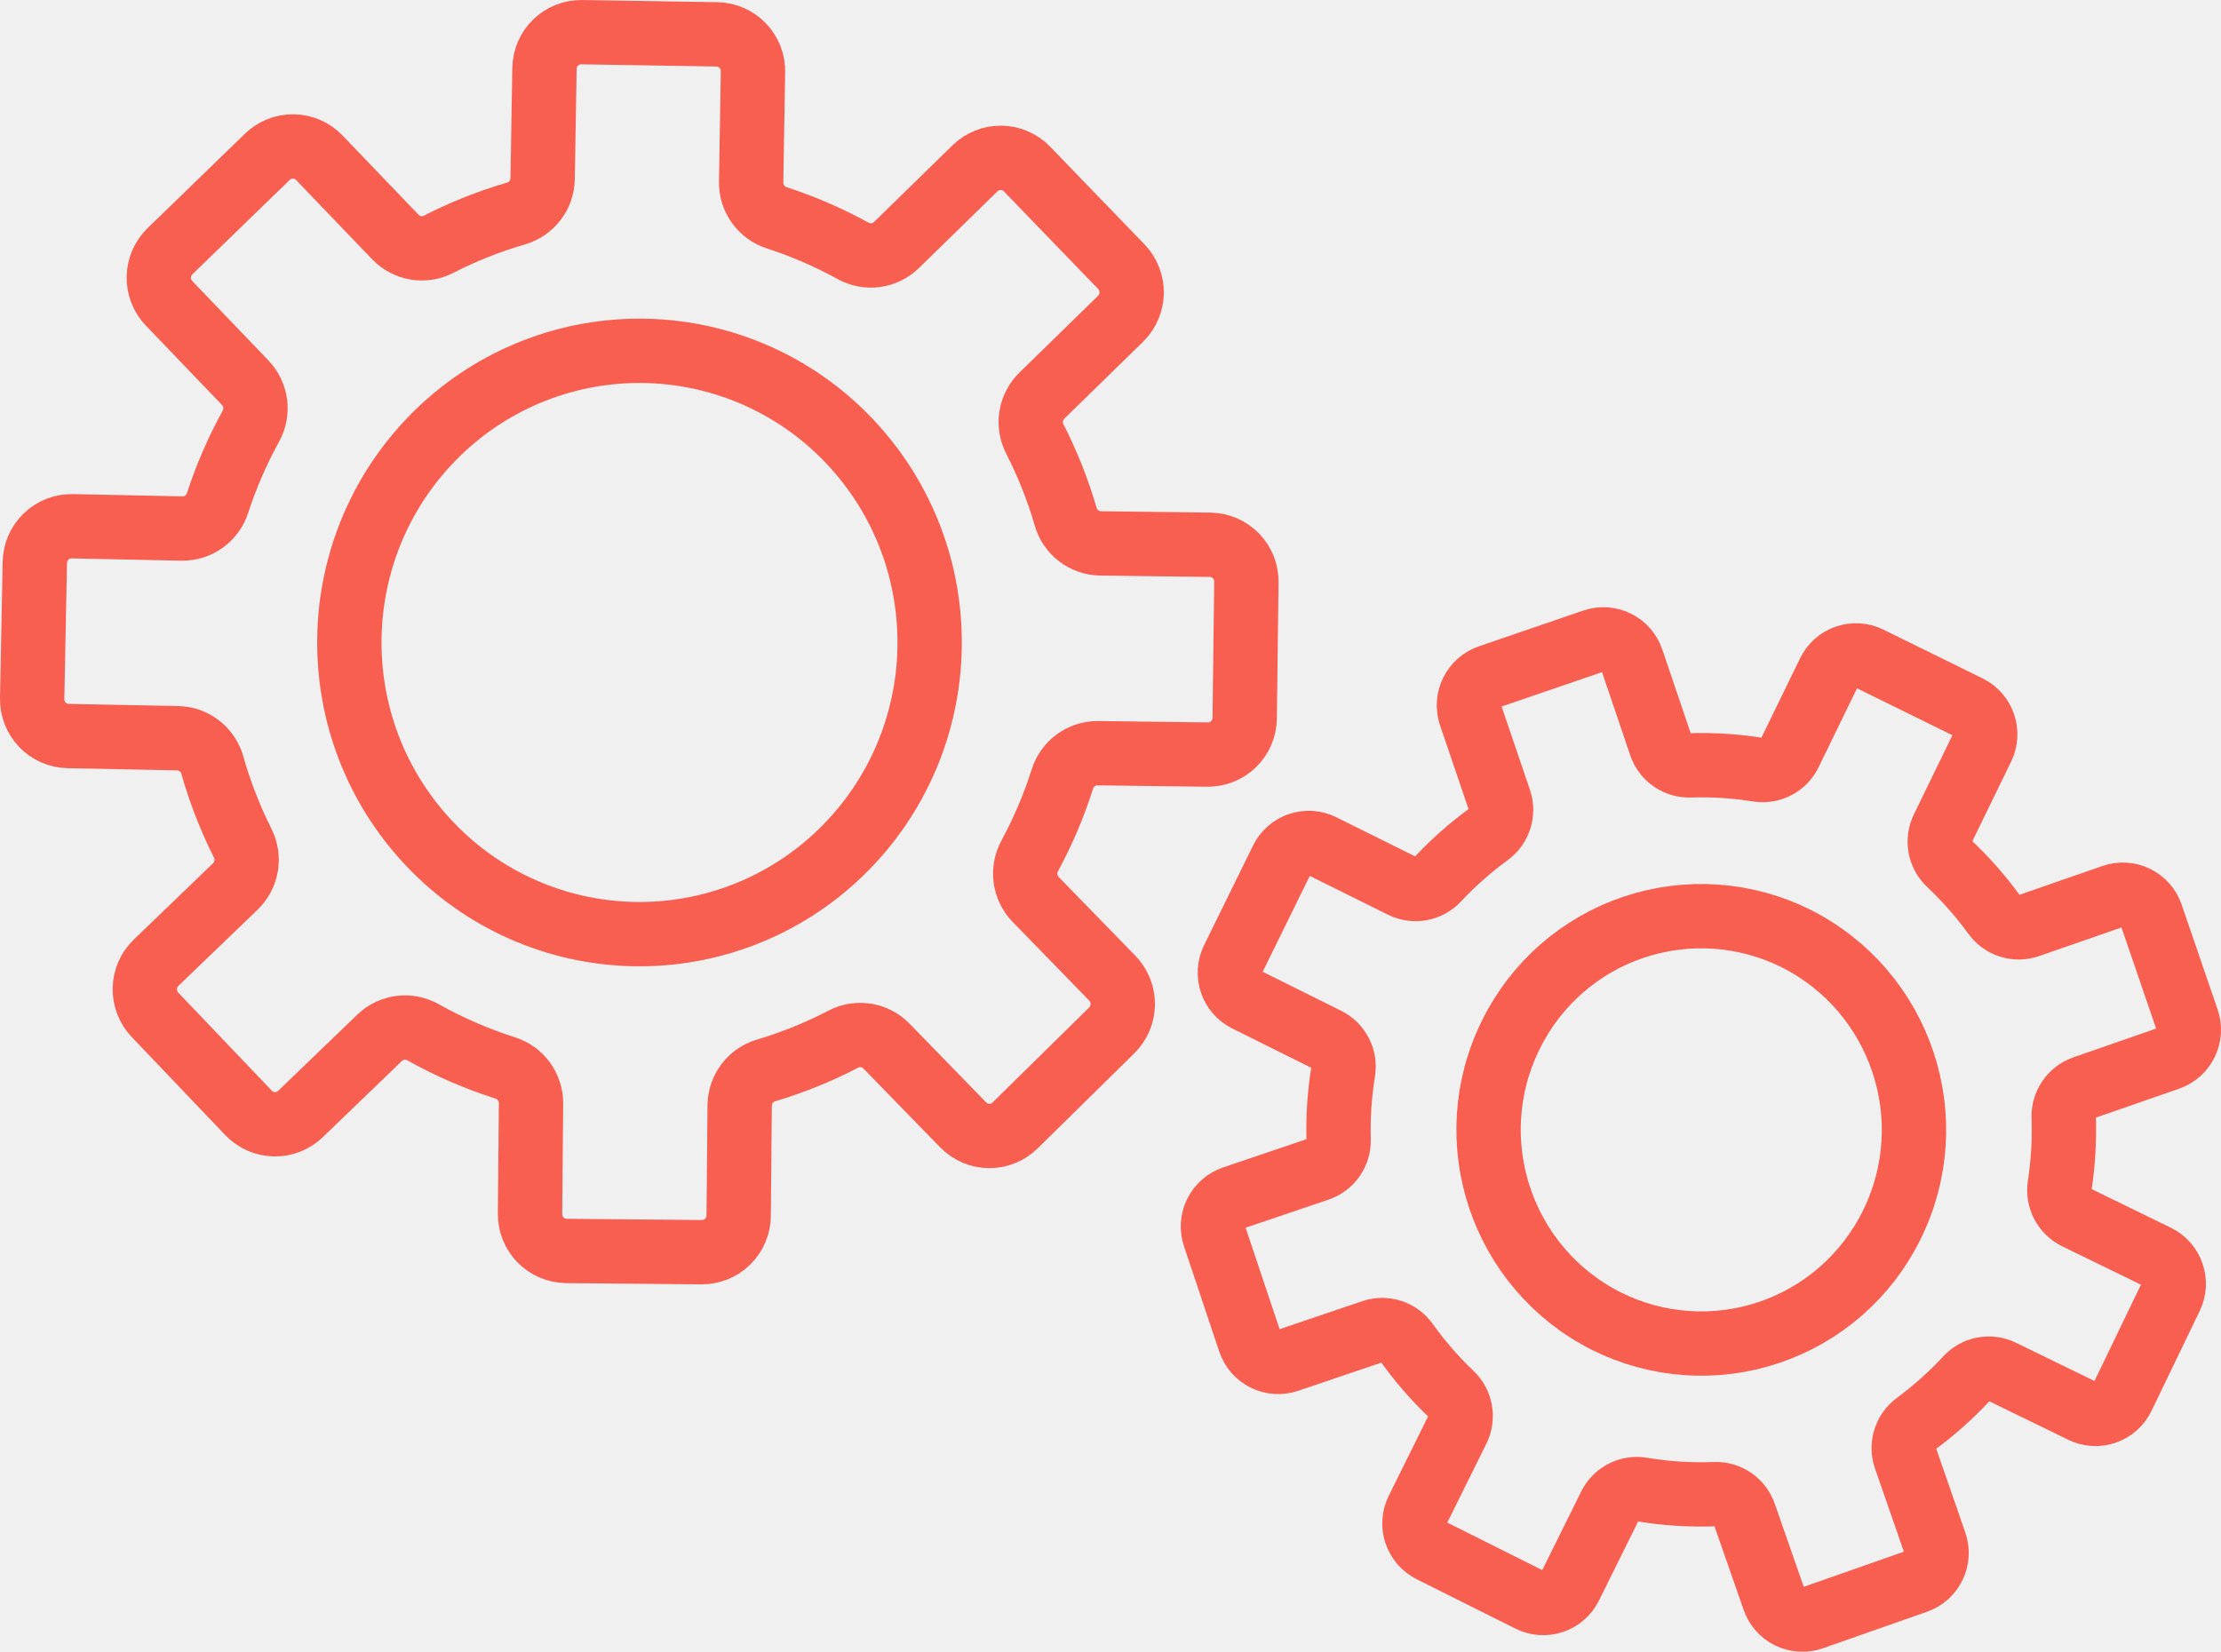
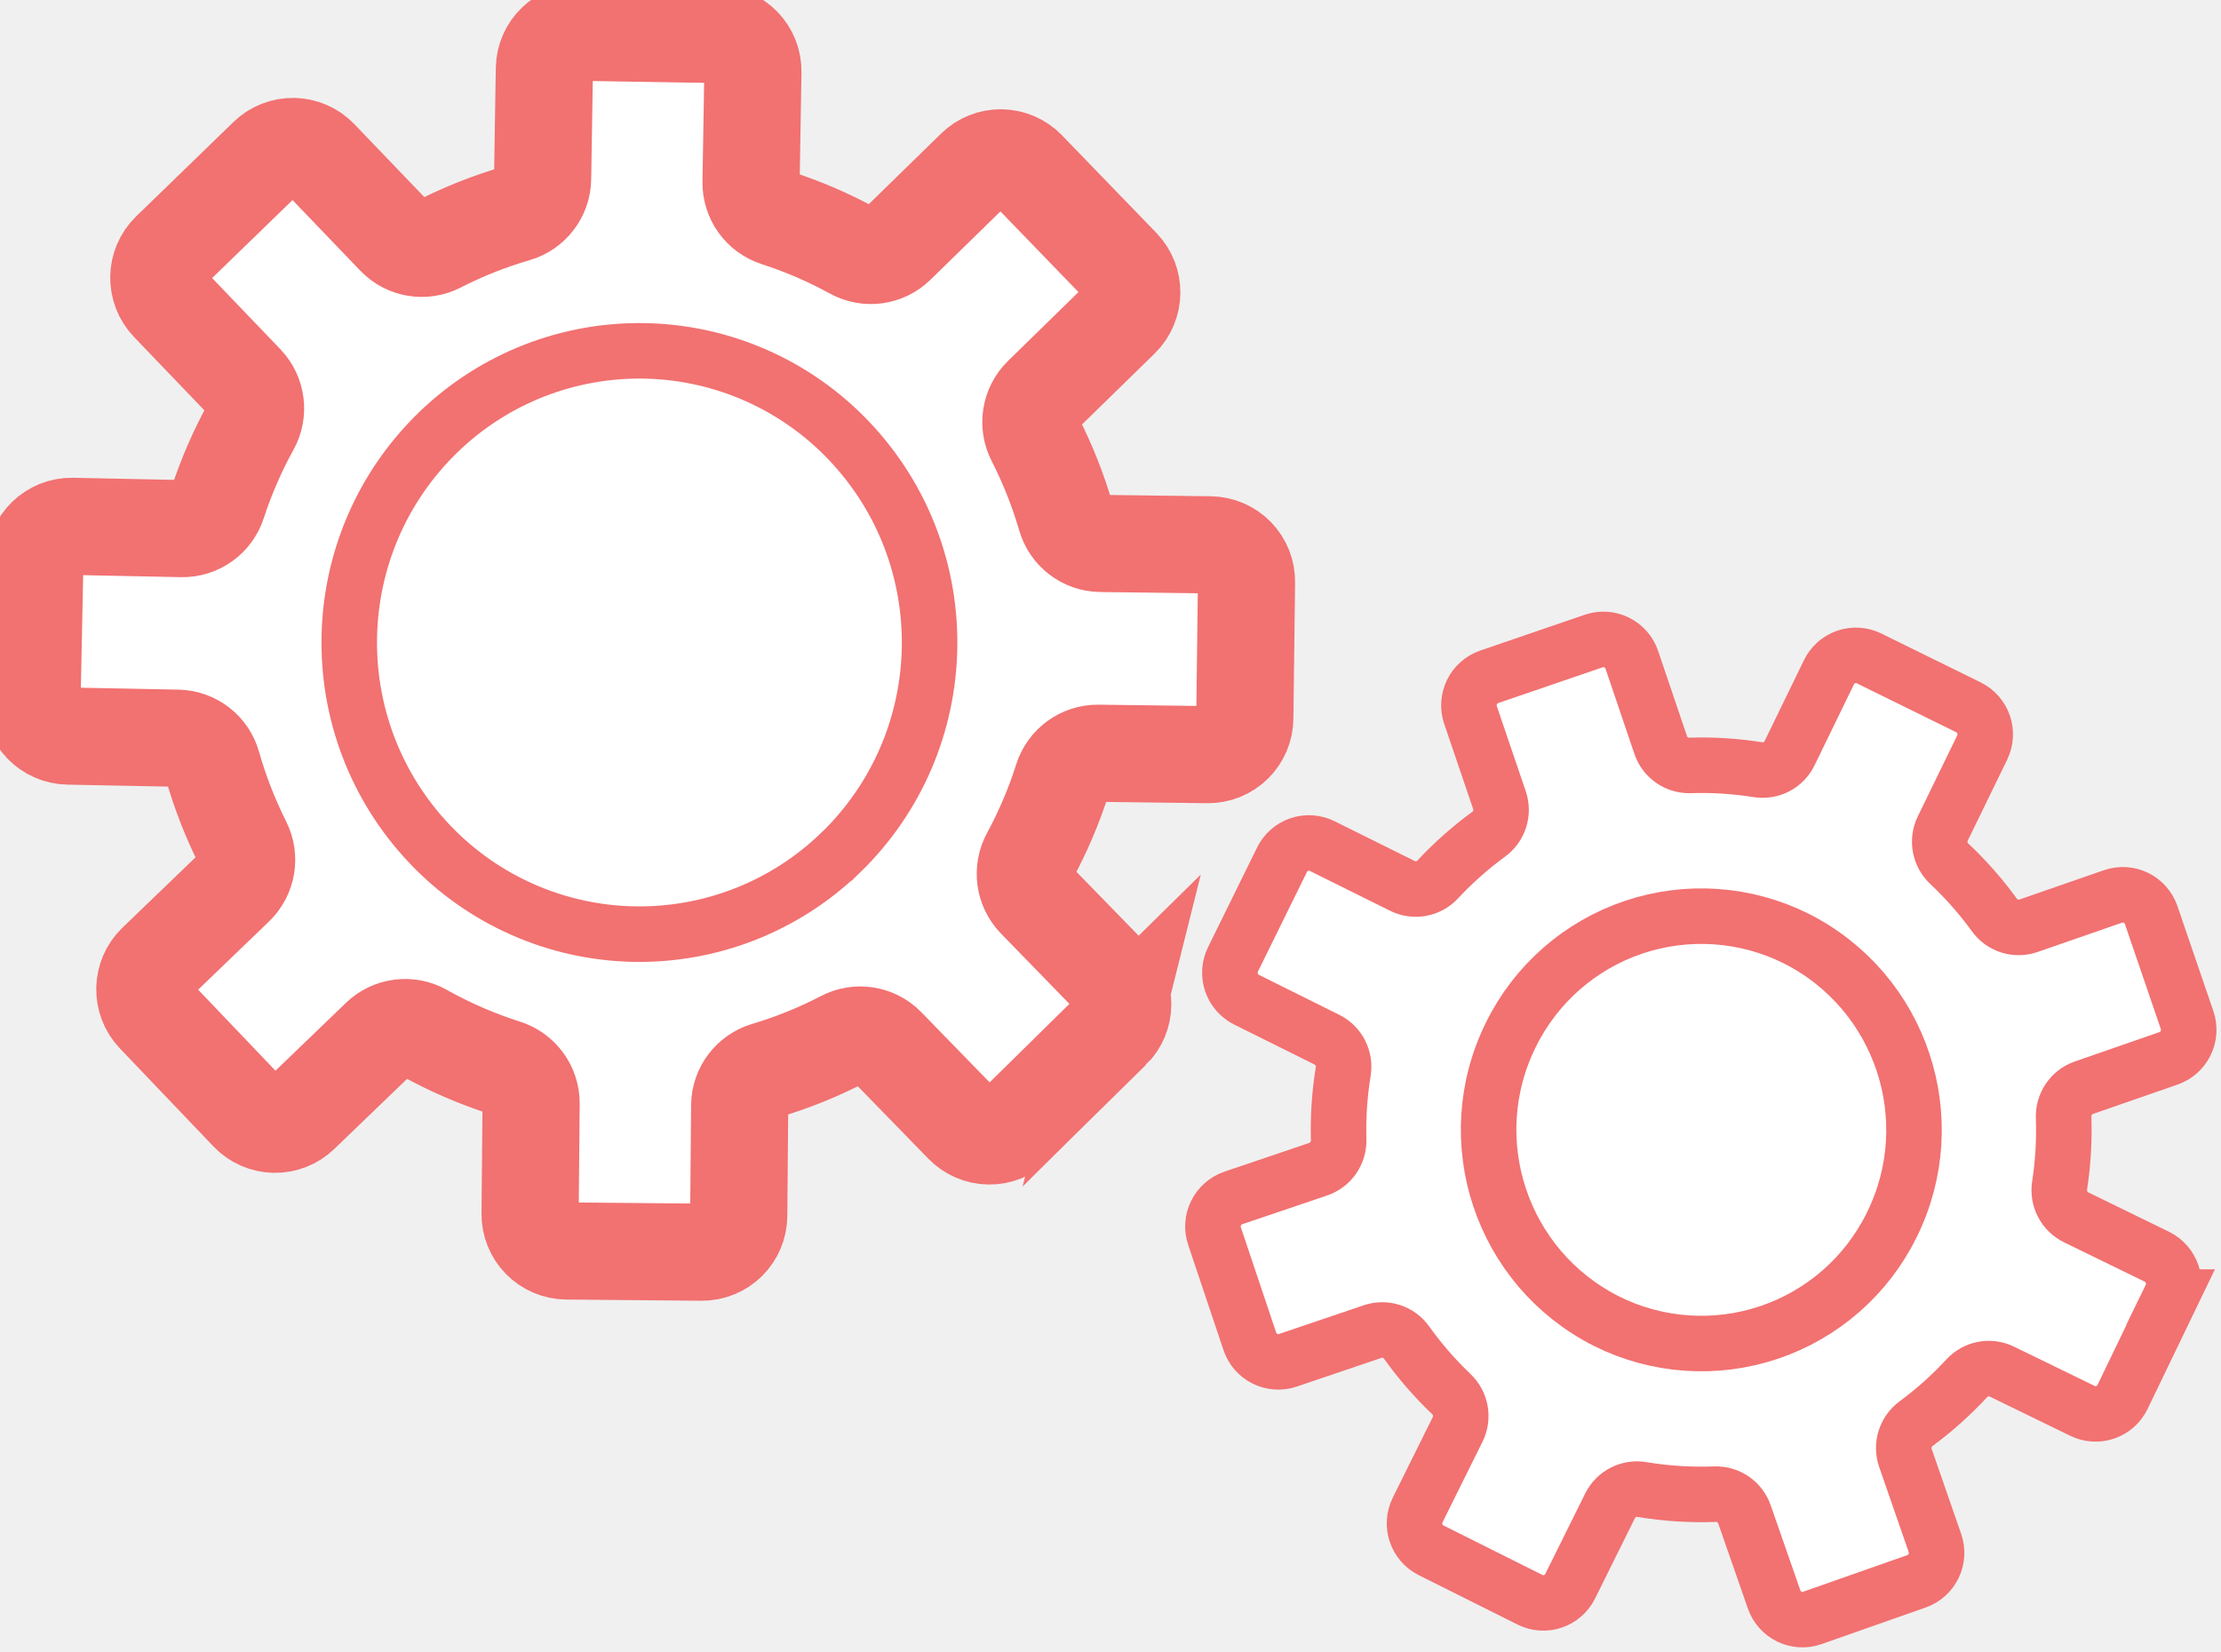
- <svg xmlns="http://www.w3.org/2000/svg" width="120.828" height="89.886">
+ <svg xmlns="http://www.w3.org/2000/svg" width="80" height="59.513" viewBox="0 0 80 59.513">
  <defs>
    <clipPath id="a">
-       <path fill="none" stroke="#f85f51" d="M0 0h120.828v89.886H0z" />
+       <path d="M0,0H80V59.513H0Z" fill="#fff" stroke="#fff" stroke-width="3" />
    </clipPath>
  </defs>
-   <g clip-path="url(#a)" fill="none" stroke="#f85f51" stroke-linecap="round" stroke-miterlimit="10" stroke-width="3.5">
-     <path d="M60.482 56.069l-5.257 5.174a1.99 1.99 0 01-2.825-.031l-4.176-4.29a1.989 1.989 0 00-2.348-.373 23.9 23.9 0 01-4.2 1.7 2.007 2.007 0 00-1.436 1.9l-.054 6a2 2 0 01-2.015 1.99l-7.357-.066a2 2 0 01-1.979-2.027l.054-6a2.013 2.013 0 00-1.411-1.935 23.949 23.949 0 01-4.457-1.935 1.993 1.993 0 00-2.365.294l-4.31 4.151a1.99 1.99 0 01-2.824-.061l-5.088-5.335a2.016 2.016 0 01.061-2.84l4.311-4.151a2.016 2.016 0 00.394-2.357 24.293 24.293 0 01-1.649-4.241 2 2 0 00-1.879-1.465l-5.964-.118a2 2 0 01-1.958-2.047l.145-7.4a2 2 0 012.036-1.969l5.969.123a2 2 0 001.936-1.39 24.237 24.237 0 011.808-4.17 2.014 2.014 0 00-.3-2.37L9.2 16.508a2.016 2.016 0 01.051-2.84l5.294-5.136a1.991 1.991 0 012.825.051l4.144 4.32a1.99 1.99 0 002.346.389 23.949 23.949 0 014.211-1.673 2.007 2.007 0 001.45-1.9l.1-6a2 2 0 012.022-1.969L39 1.869a2 2 0 011.964 2.041l-.1 6a2.008 2.008 0 001.389 1.941 23.9 23.9 0 014.157 1.8 1.99 1.99 0 002.356-.314l4.28-4.181a1.99 1.99 0 012.824.04L61 14.507a2.017 2.017 0 01-.04 2.841l-4.282 4.183a2.015 2.015 0 00-.379 2.36 24.2 24.2 0 011.678 4.228 2 2 0 001.889 1.451l5.968.075a2 2 0 011.972 2.033l-.092 7.4a2 2 0 01-2.023 1.983l-5.967-.075a2.007 2.007 0 00-1.93 1.414 24.269 24.269 0 01-1.769 4.165 2.025 2.025 0 00.316 2.379l4.172 4.286a2.016 2.016 0 01-.031 2.839z" />
-     <path d="M45.71 46.423a15.934 15.934 0 00.48-22.441 15.725 15.725 0 00-22.319-.482 15.934 15.934 0 00-.479 22.441 15.724 15.724 0 0022.318.482zm72.382 24.158l-2.622 5.435a1.627 1.627 0 01-2.18.76l-4.39-2.139A1.624 1.624 0 00107 75a19.653 19.653 0 01-2.761 2.472 1.646 1.646 0 00-.581 1.863l1.605 4.628a1.642 1.642 0 01-1 2.089l-5.673 1.99a1.63 1.63 0 01-2.077-1.009L94.9 82.406a1.634 1.634 0 00-1.615-1.1 19.511 19.511 0 01-3.956-.252 1.634 1.634 0 00-1.738.882l-2.174 4.387a1.626 1.626 0 01-2.187.736l-5.376-2.689a1.644 1.644 0 01-.733-2.2l2.174-4.387a1.645 1.645 0 00-.343-1.921 19.722 19.722 0 01-2.431-2.8 1.627 1.627 0 00-1.846-.6l-4.617 1.564a1.629 1.629 0 01-2.067-1.031l-1.917-5.725a1.642 1.642 0 011.026-2.085l4.618-1.564a1.64 1.64 0 001.107-1.6 19.8 19.8 0 01.247-3.71 1.639 1.639 0 00-.883-1.737L67.818 54.4a1.644 1.644 0 01-.74-2.2l2.66-5.416a1.627 1.627 0 012.185-.744l4.371 2.17a1.624 1.624 0 001.91-.351 19.65 19.65 0 012.778-2.459 1.644 1.644 0 00.594-1.858L80 38.91a1.643 1.643 0 011.018-2.082l5.687-1.949a1.629 1.629 0 012.07 1.024l1.573 4.639a1.631 1.631 0 001.6 1.107 19.428 19.428 0 013.691.234 1.628 1.628 0 001.724-.9l2.142-4.4a1.628 1.628 0 012.183-.752l5.4 2.656a1.644 1.644 0 01.748 2.194l-2.143 4.4a1.645 1.645 0 00.356 1.919 19.786 19.786 0 012.45 2.784 1.627 1.627 0 001.85.592l4.608-1.6a1.63 1.63 0 012.074 1.016l1.958 5.711a1.644 1.644 0 01-1.011 2.086l-4.607 1.6a1.648 1.648 0 00-1.1 1.624 19.839 19.839 0 01-.217 3.692 1.649 1.649 0 00.9 1.741l4.382 2.137a1.645 1.645 0 01.756 2.198z" />
-     <path d="M102.907 66.672a11.663 11.663 0 00-5.195-15.6A11.54 11.54 0 0082.2 56.295a11.664 11.664 0 005.195 15.6 11.541 11.541 0 0015.512-5.223z" />
+   <g clip-path="url(#a)" style="isolation:isolate">
+     <path d="M40.636,37.714,37.156,41.14a1.318,1.318,0,0,1-1.87-.021l-2.765-2.84a1.317,1.317,0,0,0-1.555-.247,15.824,15.824,0,0,1-2.781,1.126,1.329,1.329,0,0,0-.951,1.258L27.2,44.388a1.324,1.324,0,0,1-1.334,1.318l-4.871-.044a1.324,1.324,0,0,1-1.31-1.342l.036-3.973a1.333,1.333,0,0,0-.934-1.281,15.857,15.857,0,0,1-2.951-1.281,1.32,1.32,0,0,0-1.566.195l-2.854,2.748a1.318,1.318,0,0,1-1.87-.04L6.175,37.156a1.335,1.335,0,0,1,.04-1.88L9.07,32.527a1.335,1.335,0,0,0,.261-1.561,16.084,16.084,0,0,1-1.092-2.808,1.324,1.324,0,0,0-1.244-.97L3.046,27.11a1.324,1.324,0,0,1-1.3-1.355l.1-4.9a1.324,1.324,0,0,1,1.348-1.3l3.952.081a1.324,1.324,0,0,0,1.282-.92,16.047,16.047,0,0,1,1.2-2.761,1.333,1.333,0,0,0-.2-1.569L6.682,11.521a1.335,1.335,0,0,1,.034-1.88l3.505-3.4a1.318,1.318,0,0,1,1.87.034l2.744,2.86a1.318,1.318,0,0,0,1.553.258,15.857,15.857,0,0,1,2.788-1.108,1.329,1.329,0,0,0,.96-1.258L20.2,3.054a1.324,1.324,0,0,1,1.339-1.3l4.871.079a1.324,1.324,0,0,1,1.3,1.351l-.066,3.973a1.329,1.329,0,0,0,.92,1.285A15.824,15.824,0,0,1,31.319,9.63a1.318,1.318,0,0,0,1.56-.208l2.834-2.768a1.318,1.318,0,0,1,1.87.026l3.4,3.516a1.335,1.335,0,0,1-.026,1.881l-2.835,2.77a1.334,1.334,0,0,0-.251,1.563,16.023,16.023,0,0,1,1.111,2.8,1.324,1.324,0,0,0,1.251.961l3.951.05a1.324,1.324,0,0,1,1.306,1.346l-.061,4.9a1.324,1.324,0,0,1-1.339,1.313l-3.951-.05a1.329,1.329,0,0,0-1.278.936,16.069,16.069,0,0,1-1.171,2.758A1.341,1.341,0,0,0,37.894,33l2.762,2.838a1.335,1.335,0,0,1-.021,1.88Z" transform="translate(-0.591 -0.591)" fill="#fff" stroke="#f27171" stroke-linecap="round" stroke-miterlimit="10" stroke-width="3.5" />
+     <path d="M36.687,37.187A10.55,10.55,0,0,0,37,22.329a10.411,10.411,0,0,0-14.777-.319,10.55,10.55,0,0,0-.317,14.858,10.411,10.411,0,0,0,14.777.319ZM84.611,53.182l-1.736,3.6a1.077,1.077,0,0,1-1.443.5l-2.907-1.416a1.075,1.075,0,0,0-1.258.24,13.013,13.013,0,0,1-1.828,1.637,1.09,1.09,0,0,0-.385,1.233l1.063,3.064a1.087,1.087,0,0,1-.662,1.383L71.7,64.743a1.079,1.079,0,0,1-1.375-.668l-1.068-3.064a1.082,1.082,0,0,0-1.069-.728,12.919,12.919,0,0,1-2.619-.167,1.082,1.082,0,0,0-1.151.584l-1.439,2.9a1.077,1.077,0,0,1-1.448.487l-3.559-1.78a1.088,1.088,0,0,1-.485-1.457l1.439-2.9a1.089,1.089,0,0,0-.227-1.272,13.057,13.057,0,0,1-1.61-1.854,1.077,1.077,0,0,0-1.222-.4l-3.057,1.036a1.079,1.079,0,0,1-1.369-.683L50.17,50.99a1.087,1.087,0,0,1,.679-1.38l3.058-1.036a1.086,1.086,0,0,0,.733-1.059,13.109,13.109,0,0,1,.164-2.456,1.085,1.085,0,0,0-.585-1.15l-2.894-1.439a1.088,1.088,0,0,1-.49-1.457L52.6,37.426a1.077,1.077,0,0,1,1.447-.493l2.894,1.437a1.075,1.075,0,0,0,1.265-.232A13.01,13.01,0,0,1,60.04,36.51a1.088,1.088,0,0,0,.393-1.23L59.39,32.213a1.088,1.088,0,0,1,.674-1.378l3.765-1.29a1.079,1.079,0,0,1,1.371.678l1.041,3.071a1.08,1.08,0,0,0,1.059.733,12.863,12.863,0,0,1,2.444.155,1.078,1.078,0,0,0,1.141-.6L72.3,30.672a1.078,1.078,0,0,1,1.445-.5l3.575,1.759a1.088,1.088,0,0,1,.5,1.453L76.4,36.3a1.089,1.089,0,0,0,.236,1.271,13.1,13.1,0,0,1,1.622,1.843,1.077,1.077,0,0,0,1.225.392l3.051-1.059a1.079,1.079,0,0,1,1.373.673L85.2,43.2a1.088,1.088,0,0,1-.669,1.381l-3.05,1.059a1.091,1.091,0,0,0-.728,1.075,13.137,13.137,0,0,1-.144,2.444,1.092,1.092,0,0,0,.6,1.153l2.9,1.415a1.089,1.089,0,0,1,.5,1.455Z" transform="translate(-6.422 -6.45)" fill="#fff" stroke="#f27171" stroke-linecap="round" stroke-miterlimit="10" stroke-width="2" />
+     <path d="M95.5,60.989a7.722,7.722,0,0,0-3.44-10.329,7.641,7.641,0,0,0-10.27,3.458,7.723,7.723,0,0,0,3.44,10.329A7.641,7.641,0,0,0,95.5,60.989Z" transform="translate(-27.364 -16.846)" fill="#fff" stroke="#f27171" stroke-linecap="round" stroke-miterlimit="10" stroke-width="2" />
  </g>
</svg>
